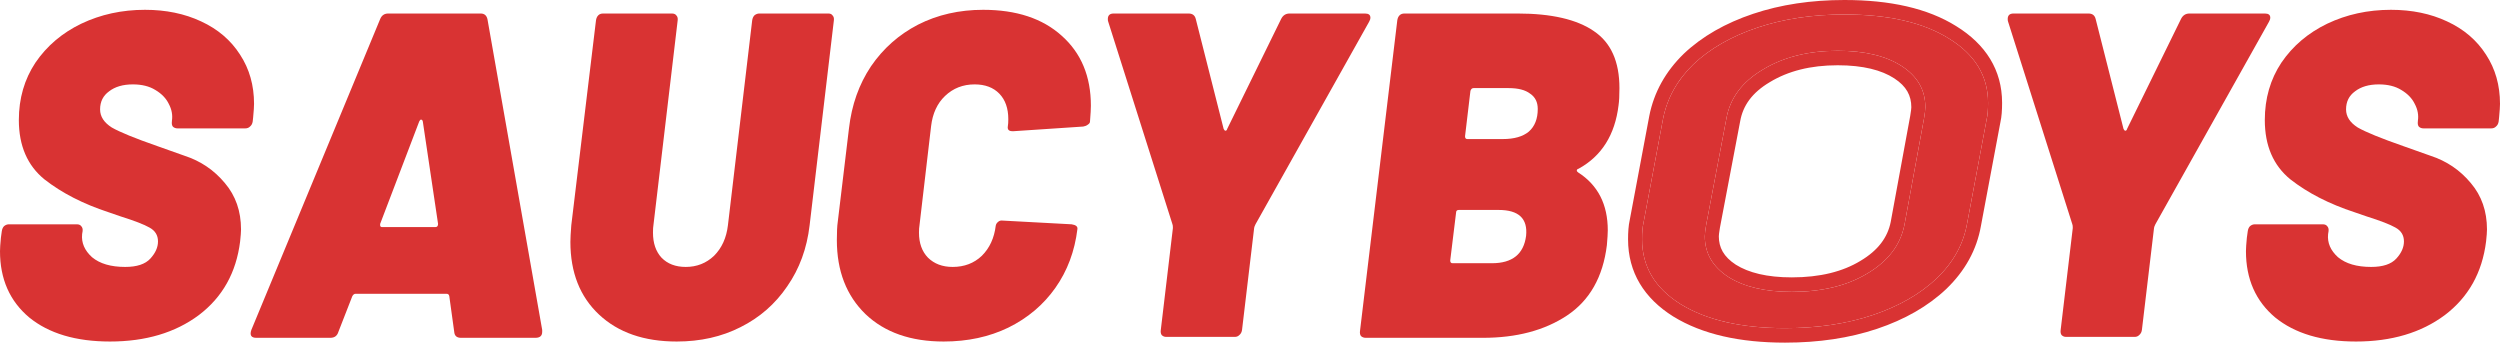
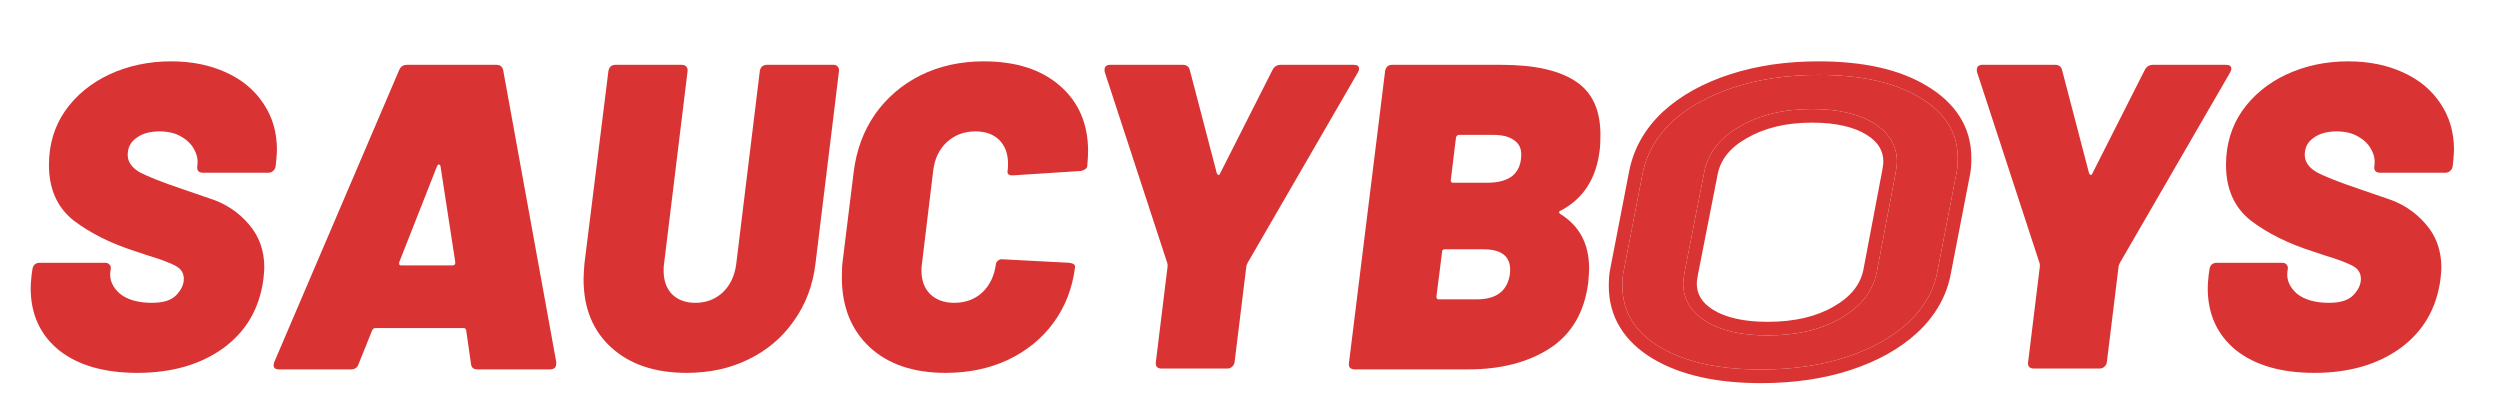
- <svg xmlns="http://www.w3.org/2000/svg" width="197" height="27" viewBox="0 0 197 27" fill="none">
-   <path d="M8.665 26.912C5.977 26.912 3.855 26.279 2.299 25.013C0.766 23.724 0 21.983 0 19.793C0 19.574 0.024 19.221 0.071 18.734L0.141 18.223C0.165 18.053 0.224 17.919 0.318 17.822C0.436 17.724 0.566 17.675 0.707 17.675H6.048C6.213 17.675 6.331 17.724 6.402 17.822C6.496 17.919 6.531 18.053 6.508 18.223L6.472 18.442C6.402 19.124 6.661 19.732 7.251 20.267C7.864 20.779 8.736 21.034 9.868 21.034C10.787 21.034 11.448 20.815 11.848 20.377C12.249 19.939 12.45 19.489 12.45 19.026C12.45 18.54 12.226 18.174 11.778 17.931C11.353 17.688 10.599 17.396 9.514 17.055L8.559 16.726C6.555 16.069 4.869 15.205 3.502 14.134C2.157 13.039 1.485 11.481 1.485 9.461C1.485 7.758 1.922 6.249 2.794 4.935C3.69 3.62 4.893 2.598 6.402 1.868C7.934 1.138 9.608 0.773 11.424 0.773C13.075 0.773 14.548 1.077 15.845 1.685C17.166 2.294 18.191 3.17 18.922 4.314C19.653 5.433 20.019 6.723 20.019 8.184C20.019 8.403 19.995 8.756 19.948 9.242L19.913 9.571C19.889 9.741 19.818 9.875 19.7 9.972C19.606 10.07 19.476 10.118 19.311 10.118H14.006C13.841 10.118 13.711 10.07 13.617 9.972C13.546 9.875 13.523 9.741 13.546 9.571V9.534C13.617 9.072 13.534 8.622 13.299 8.184C13.086 7.746 12.733 7.38 12.238 7.088C11.766 6.796 11.177 6.65 10.469 6.65C9.691 6.65 9.066 6.833 8.595 7.198C8.123 7.539 7.887 8.013 7.887 8.622C7.887 9.181 8.194 9.656 8.807 10.046C9.443 10.411 10.634 10.897 12.379 11.506C12.568 11.579 13.287 11.834 14.537 12.272C15.81 12.686 16.871 13.404 17.72 14.426C18.569 15.424 18.993 16.641 18.993 18.077C18.993 18.272 18.969 18.588 18.922 19.026C18.616 21.484 17.531 23.419 15.668 24.831C13.806 26.218 11.471 26.912 8.665 26.912Z" fill="#D93333" />
-   <path d="M36.323 26.62C35.993 26.62 35.816 26.462 35.792 26.145L35.404 23.334C35.38 23.212 35.309 23.151 35.191 23.151H28.011C27.917 23.151 27.835 23.212 27.764 23.334L26.667 26.145C26.573 26.462 26.361 26.62 26.031 26.62H20.195C19.794 26.62 19.664 26.413 19.806 25.999L29.957 1.503C30.075 1.211 30.287 1.065 30.593 1.065H37.879C38.162 1.065 38.339 1.211 38.41 1.503L42.725 25.999V26.145C42.725 26.462 42.548 26.62 42.194 26.62H36.323ZM29.957 17.639C29.933 17.809 29.98 17.895 30.098 17.895H34.307C34.449 17.895 34.519 17.809 34.519 17.639L33.317 9.571C33.293 9.474 33.246 9.425 33.175 9.425C33.128 9.425 33.081 9.474 33.034 9.571L29.957 17.639Z" fill="#D93333" />
-   <path d="M53.329 26.912C50.759 26.912 48.72 26.206 47.211 24.794C45.701 23.383 44.947 21.472 44.947 19.063C44.947 18.771 44.971 18.333 45.018 17.748L46.963 1.612C46.986 1.442 47.045 1.308 47.14 1.211C47.234 1.113 47.364 1.065 47.529 1.065H52.94C53.105 1.065 53.223 1.113 53.294 1.211C53.388 1.308 53.424 1.442 53.4 1.612L51.49 17.748C51.467 17.87 51.455 18.065 51.455 18.333C51.455 19.16 51.679 19.817 52.127 20.304C52.598 20.791 53.235 21.034 54.037 21.034C54.909 21.034 55.652 20.742 56.265 20.158C56.878 19.549 57.243 18.746 57.361 17.748L59.271 1.612C59.295 1.442 59.354 1.308 59.448 1.211C59.566 1.113 59.696 1.065 59.837 1.065H65.284C65.425 1.065 65.531 1.113 65.602 1.211C65.697 1.308 65.732 1.442 65.708 1.612L63.798 17.748C63.586 19.574 62.997 21.18 62.03 22.567C61.087 23.955 59.861 25.026 58.352 25.78C56.866 26.535 55.192 26.912 53.329 26.912Z" fill="#D93333" />
-   <path d="M74.362 26.912C71.768 26.912 69.716 26.194 68.207 24.758C66.698 23.298 65.944 21.351 65.944 18.917C65.944 18.284 65.967 17.809 66.014 17.493L66.899 10.118C67.111 8.269 67.689 6.638 68.632 5.227C69.599 3.815 70.836 2.72 72.345 1.941C73.878 1.162 75.588 0.773 77.474 0.773C80.091 0.773 82.154 1.454 83.663 2.817C85.196 4.18 85.962 6.018 85.962 8.33C85.962 8.573 85.939 8.987 85.892 9.571C85.892 9.668 85.833 9.753 85.715 9.826C85.621 9.899 85.503 9.948 85.361 9.972L79.879 10.338H79.773C79.49 10.338 79.372 10.204 79.419 9.936C79.443 9.814 79.454 9.632 79.454 9.388C79.454 8.537 79.219 7.867 78.747 7.38C78.276 6.894 77.627 6.65 76.802 6.65C75.882 6.65 75.104 6.955 74.468 7.563C73.855 8.147 73.489 8.938 73.371 9.936L72.452 17.785C72.428 17.907 72.416 18.089 72.416 18.333C72.416 19.16 72.652 19.817 73.124 20.304C73.619 20.791 74.267 21.034 75.069 21.034C75.988 21.034 76.755 20.742 77.368 20.158C77.981 19.549 78.346 18.759 78.464 17.785C78.488 17.663 78.547 17.566 78.641 17.493C78.735 17.396 78.865 17.359 79.03 17.383L84.442 17.675C84.772 17.724 84.925 17.846 84.901 18.041C84.689 19.793 84.111 21.338 83.168 22.677C82.225 24.015 80.987 25.062 79.454 25.817C77.945 26.547 76.248 26.912 74.362 26.912Z" fill="#D93333" />
-   <path d="M91.895 26.547C91.753 26.547 91.635 26.498 91.541 26.401C91.471 26.303 91.447 26.169 91.471 25.999L92.425 17.968C92.425 17.822 92.414 17.724 92.39 17.675L87.332 1.722C87.309 1.673 87.297 1.6 87.297 1.503C87.297 1.211 87.45 1.065 87.757 1.065H93.663C93.97 1.065 94.159 1.211 94.229 1.503L96.422 10.155C96.469 10.252 96.516 10.301 96.564 10.301C96.634 10.301 96.681 10.252 96.705 10.155L100.949 1.503C101.091 1.211 101.315 1.065 101.621 1.065H107.563C107.846 1.065 107.988 1.174 107.988 1.393C107.988 1.491 107.952 1.6 107.882 1.722L98.933 17.675C98.862 17.822 98.827 17.919 98.827 17.968L97.872 25.999C97.849 26.169 97.778 26.303 97.66 26.401C97.566 26.498 97.448 26.547 97.306 26.547H91.895Z" fill="#D93333" />
-   <path d="M124.394 13.295C124.299 13.319 124.252 13.368 124.252 13.441C124.252 13.489 124.288 13.538 124.358 13.587C125.915 14.585 126.693 16.106 126.693 18.15C126.693 18.393 126.669 18.783 126.622 19.318C126.315 21.825 125.266 23.675 123.474 24.867C121.706 26.036 119.501 26.62 116.86 26.62H107.629C107.464 26.62 107.334 26.571 107.24 26.474C107.169 26.376 107.146 26.242 107.169 26.072L110.105 1.612C110.128 1.442 110.187 1.308 110.282 1.211C110.376 1.113 110.506 1.065 110.671 1.065H119.584C122.248 1.065 124.252 1.527 125.596 2.452C126.94 3.353 127.612 4.849 127.612 6.942C127.612 7.527 127.589 7.977 127.542 8.293C127.259 10.63 126.209 12.297 124.394 13.295ZM116.117 6.942C116 6.942 115.917 7.015 115.87 7.161L115.445 10.739C115.445 10.885 115.504 10.958 115.622 10.958H118.416C119.312 10.958 119.996 10.764 120.468 10.374C120.939 9.96 121.175 9.364 121.175 8.585C121.175 8.05 120.975 7.648 120.574 7.38C120.197 7.088 119.631 6.942 118.876 6.942H116.117ZM117.568 20.742C119.171 20.742 120.067 20.024 120.256 18.588C120.397 17.225 119.678 16.544 118.098 16.544H114.95C114.809 16.544 114.738 16.617 114.738 16.763L114.278 20.523C114.278 20.669 114.337 20.742 114.455 20.742H117.568Z" fill="#D93333" />
-   <path d="M162.805 26.547C162.663 26.547 162.546 26.498 162.451 26.401C162.38 26.303 162.357 26.169 162.38 25.999L163.335 17.968C163.335 17.822 163.324 17.724 163.3 17.675L158.242 1.722C158.219 1.673 158.207 1.6 158.207 1.503C158.207 1.211 158.36 1.065 158.667 1.065H164.573C164.88 1.065 165.068 1.211 165.139 1.503L167.332 10.155C167.379 10.252 167.426 10.301 167.474 10.301C167.544 10.301 167.591 10.252 167.615 10.155L171.859 1.503C172.001 1.211 172.225 1.065 172.531 1.065H178.473C178.756 1.065 178.898 1.174 178.898 1.393C178.898 1.491 178.862 1.6 178.792 1.722L169.843 17.675C169.773 17.822 169.737 17.919 169.737 17.968L168.782 25.999C168.759 26.169 168.688 26.303 168.57 26.401C168.476 26.498 168.358 26.547 168.216 26.547H162.805Z" fill="#D93333" />
-   <path d="M185.647 26.912C182.959 26.912 180.837 26.279 179.28 25.013C177.748 23.724 176.981 21.983 176.981 19.793C176.981 19.574 177.005 19.221 177.052 18.734L177.123 18.223C177.146 18.053 177.205 17.919 177.3 17.822C177.418 17.724 177.547 17.675 177.689 17.675H183.029C183.194 17.675 183.312 17.724 183.383 17.822C183.477 17.919 183.513 18.053 183.489 18.223L183.454 18.442C183.383 19.124 183.642 19.732 184.232 20.267C184.845 20.779 185.717 21.034 186.849 21.034C187.769 21.034 188.429 20.815 188.83 20.377C189.231 19.939 189.431 19.489 189.431 19.026C189.431 18.54 189.207 18.174 188.759 17.931C188.335 17.688 187.58 17.396 186.496 17.055L185.541 16.726C183.536 16.069 181.85 15.205 180.483 14.134C179.139 13.039 178.467 11.481 178.467 9.461C178.467 7.758 178.903 6.249 179.775 4.935C180.671 3.62 181.874 2.598 183.383 1.868C184.916 1.138 186.59 0.773 188.405 0.773C190.056 0.773 191.53 1.077 192.826 1.685C194.147 2.294 195.173 3.17 195.904 4.314C196.635 5.433 197 6.723 197 8.184C197 8.403 196.976 8.756 196.929 9.242L196.894 9.571C196.87 9.741 196.8 9.875 196.682 9.972C196.587 10.07 196.458 10.118 196.293 10.118H190.987C190.822 10.118 190.693 10.07 190.598 9.972C190.528 9.875 190.504 9.741 190.528 9.571V9.534C190.598 9.072 190.516 8.622 190.28 8.184C190.068 7.746 189.714 7.38 189.219 7.088C188.747 6.796 188.158 6.65 187.45 6.65C186.672 6.65 186.048 6.833 185.576 7.198C185.104 7.539 184.869 8.013 184.869 8.622C184.869 9.181 185.175 9.656 185.788 10.046C186.425 10.411 187.616 10.897 189.36 11.506C189.549 11.579 190.268 11.834 191.518 12.272C192.791 12.686 193.852 13.404 194.701 14.426C195.55 15.424 195.974 16.641 195.974 18.077C195.974 18.272 195.951 18.588 195.904 19.026C195.597 21.484 194.512 23.419 192.65 24.831C190.787 26.218 188.453 26.912 185.647 26.912Z" fill="#D93333" />
-   <path d="M140.663 25.859C137.226 25.859 134.48 25.227 132.425 23.963C130.406 22.699 129.396 20.998 129.396 18.861C129.396 18.309 129.432 17.884 129.503 17.585L131.044 9.38C131.363 7.749 132.16 6.312 133.435 5.071C134.746 3.83 136.429 2.865 138.484 2.175C140.539 1.486 142.824 1.141 145.34 1.141C148.812 1.141 151.558 1.773 153.577 3.037C155.632 4.301 156.66 5.99 156.66 8.105C156.66 8.656 156.624 9.082 156.553 9.38L155.012 17.585C154.729 19.217 153.931 20.665 152.621 21.929C151.31 23.17 149.627 24.135 147.572 24.825C145.517 25.514 143.214 25.859 140.663 25.859ZM141.194 22.998C143.568 22.998 145.552 22.515 147.147 21.55C148.776 20.585 149.751 19.309 150.07 17.723L151.611 9.346C151.682 8.932 151.717 8.633 151.717 8.449C151.717 7.093 151.097 6.013 149.857 5.209C148.617 4.404 146.934 4.002 144.808 4.002C142.505 4.002 140.539 4.496 138.909 5.485C137.279 6.45 136.323 7.737 136.039 9.346L134.445 17.723C134.374 18.137 134.339 18.436 134.339 18.619C134.339 19.953 134.959 21.021 136.199 21.826C137.439 22.607 139.104 22.998 141.194 22.998Z" fill="#D93333" />
-   <path fill-rule="evenodd" clip-rule="evenodd" d="M131.856 24.941L131.852 24.939C129.558 23.502 128.291 21.459 128.291 18.861C128.291 18.291 128.325 17.77 128.422 17.344L129.96 9.159L129.96 9.155C130.328 7.271 131.25 5.629 132.677 4.241L132.683 4.235L132.688 4.23C134.138 2.858 135.969 1.819 138.142 1.09C140.324 0.358 142.727 0 145.34 0C148.923 0 151.892 0.649 154.147 2.059C156.467 3.488 157.765 5.516 157.765 8.105C157.765 8.674 157.731 9.196 157.634 9.622L156.099 17.795C155.767 19.694 154.837 21.353 153.375 22.763L153.371 22.766L153.368 22.77C151.918 24.142 150.087 25.18 147.914 25.91C145.73 26.642 143.31 27 140.663 27C137.109 27 134.145 26.349 131.86 24.943L131.856 24.941ZM155.012 17.585L156.553 9.38C156.624 9.082 156.66 8.656 156.66 8.105C156.66 5.99 155.632 4.301 153.577 3.037C151.558 1.773 148.812 1.141 145.34 1.141C142.824 1.141 140.539 1.486 138.484 2.175C136.429 2.865 134.746 3.83 133.435 5.071C132.16 6.312 131.363 7.748 131.044 9.38L129.503 17.585C129.432 17.884 129.396 18.309 129.396 18.861C129.396 20.998 130.406 22.699 132.426 23.963C134.48 25.227 137.226 25.859 140.663 25.859C143.214 25.859 145.517 25.514 147.572 24.825C149.627 24.135 151.31 23.17 152.621 21.929C153.932 20.665 154.729 19.217 155.012 17.585ZM146.592 20.563L146.597 20.56C148.008 19.724 148.742 18.7 148.986 17.5L150.524 9.14C150.593 8.735 150.612 8.524 150.612 8.449C150.612 7.537 150.231 6.799 149.269 6.175C148.268 5.525 146.815 5.143 144.808 5.143C142.659 5.143 140.896 5.603 139.469 6.468L139.464 6.471L139.459 6.474C138.054 7.307 137.341 8.334 137.127 9.55L137.125 9.558L135.532 17.932C135.463 18.335 135.444 18.545 135.444 18.619C135.444 19.5 135.816 20.228 136.781 20.856C137.787 21.488 139.227 21.857 141.194 21.857C143.426 21.857 145.204 21.403 146.587 20.566L146.592 20.563ZM136.199 21.826C134.959 21.021 134.339 19.953 134.339 18.619C134.339 18.436 134.374 18.137 134.445 17.723L136.039 9.346C136.323 7.737 137.279 6.45 138.909 5.485C140.539 4.496 142.505 4.002 144.808 4.002C146.934 4.002 148.617 4.404 149.857 5.209C151.097 6.013 151.717 7.093 151.717 8.449C151.717 8.633 151.682 8.932 151.611 9.346L150.07 17.723C149.751 19.309 148.776 20.584 147.147 21.55C145.552 22.515 143.568 22.998 141.194 22.998C139.104 22.998 137.439 22.607 136.199 21.826Z" fill="#D93333" />
+ <svg xmlns="http://www.w3.org/2000/svg" width="163" height="27" viewBox="0 0 163 27" fill="none">
+   <path d="M8.95 24.311C6.794 24.311 5.092 23.819 3.844 22.835C2.615 21.833 2 20.481 2 18.779C2 18.609 2.019 18.335 2.057 17.956L2.113 17.559C2.132 17.427 2.18 17.323 2.255 17.247C2.35 17.172 2.454 17.134 2.567 17.134H6.851C6.983 17.134 7.078 17.172 7.134 17.247C7.21 17.323 7.238 17.427 7.219 17.559L7.191 17.73C7.134 18.259 7.342 18.732 7.815 19.148C8.307 19.545 9.007 19.744 9.914 19.744C10.652 19.744 11.181 19.573 11.503 19.233C11.824 18.892 11.985 18.543 11.985 18.183C11.985 17.805 11.805 17.521 11.446 17.332C11.106 17.143 10.501 16.916 9.631 16.652L8.865 16.396C7.257 15.886 5.905 15.214 4.808 14.382C3.73 13.531 3.191 12.321 3.191 10.751C3.191 9.428 3.541 8.255 4.241 7.234C4.96 6.213 5.924 5.418 7.134 4.851C8.364 4.284 9.706 4 11.162 4C12.486 4 13.668 4.236 14.708 4.709C15.767 5.182 16.59 5.863 17.176 6.752C17.762 7.621 18.056 8.624 18.056 9.758C18.056 9.929 18.037 10.203 17.999 10.581L17.971 10.836C17.952 10.969 17.895 11.073 17.8 11.148C17.725 11.224 17.621 11.262 17.488 11.262H13.233C13.101 11.262 12.997 11.224 12.921 11.148C12.864 11.073 12.845 10.969 12.864 10.836V10.808C12.921 10.449 12.855 10.099 12.666 9.758C12.496 9.418 12.212 9.134 11.815 8.907C11.437 8.681 10.964 8.567 10.397 8.567C9.772 8.567 9.271 8.709 8.893 8.993C8.515 9.257 8.326 9.626 8.326 10.099C8.326 10.534 8.572 10.903 9.063 11.205C9.574 11.489 10.529 11.867 11.928 12.34C12.08 12.397 12.656 12.595 13.659 12.935C14.68 13.257 15.531 13.815 16.212 14.609C16.892 15.384 17.233 16.33 17.233 17.446C17.233 17.597 17.214 17.843 17.176 18.183C16.93 20.093 16.06 21.597 14.566 22.694C13.072 23.772 11.2 24.311 8.95 24.311Z" fill="#D93333" />
+   <path d="M31.132 24.084C30.867 24.084 30.726 23.961 30.707 23.715L30.395 21.531C30.376 21.436 30.319 21.389 30.224 21.389H24.466C24.39 21.389 24.324 21.436 24.267 21.531L23.388 23.715C23.312 23.961 23.142 24.084 22.878 24.084H18.197C17.875 24.084 17.771 23.923 17.885 23.601L26.026 4.567C26.121 4.34 26.291 4.227 26.537 4.227H32.38C32.607 4.227 32.749 4.34 32.806 4.567L36.267 23.601V23.715C36.267 23.961 36.125 24.084 35.841 24.084H31.132ZM26.026 17.105C26.007 17.238 26.045 17.304 26.14 17.304H29.515C29.629 17.304 29.686 17.238 29.686 17.105L28.721 10.836C28.702 10.761 28.664 10.723 28.608 10.723C28.57 10.723 28.532 10.761 28.494 10.836L26.026 17.105Z" fill="#D93333" />
+   <path d="M44.772 24.311C42.71 24.311 41.075 23.762 39.864 22.665C38.654 21.569 38.049 20.084 38.049 18.212C38.049 17.985 38.068 17.644 38.105 17.191L39.666 4.652C39.685 4.52 39.732 4.416 39.807 4.34C39.883 4.265 39.987 4.227 40.12 4.227H44.46C44.592 4.227 44.687 4.265 44.743 4.34C44.819 4.416 44.847 4.52 44.828 4.652L43.297 17.191C43.278 17.285 43.268 17.436 43.268 17.644C43.268 18.287 43.448 18.798 43.807 19.176C44.185 19.554 44.696 19.744 45.339 19.744C46.039 19.744 46.635 19.517 47.126 19.063C47.618 18.59 47.911 17.966 48.005 17.191L49.537 4.652C49.556 4.52 49.603 4.416 49.679 4.34C49.774 4.265 49.878 4.227 49.991 4.227H54.36C54.473 4.227 54.558 4.265 54.615 4.34C54.691 4.416 54.719 4.52 54.7 4.652L53.168 17.191C52.998 18.609 52.525 19.857 51.75 20.935C50.993 22.013 50.01 22.845 48.8 23.431C47.608 24.017 46.266 24.311 44.772 24.311Z" fill="#D93333" />
+   <path d="M61.64 24.311C59.56 24.311 57.915 23.753 56.704 22.637C55.494 21.502 54.889 19.989 54.889 18.098C54.889 17.607 54.908 17.238 54.946 16.992L55.655 11.262C55.825 9.825 56.288 8.558 57.045 7.461C57.82 6.364 58.813 5.513 60.023 4.908C61.252 4.303 62.623 4 64.136 4C66.236 4 67.89 4.53 69.101 5.589C70.33 6.648 70.944 8.075 70.944 9.872C70.944 10.061 70.925 10.383 70.888 10.836C70.888 10.912 70.84 10.978 70.746 11.035C70.67 11.092 70.576 11.13 70.462 11.148L66.065 11.432H65.98C65.753 11.432 65.659 11.328 65.697 11.12C65.716 11.025 65.725 10.884 65.725 10.694C65.725 10.033 65.536 9.513 65.158 9.134C64.779 8.756 64.259 8.567 63.597 8.567C62.86 8.567 62.236 8.803 61.725 9.276C61.234 9.73 60.94 10.345 60.846 11.12L60.108 17.219C60.089 17.313 60.08 17.455 60.08 17.644C60.08 18.287 60.269 18.798 60.647 19.176C61.044 19.554 61.565 19.744 62.208 19.744C62.945 19.744 63.56 19.517 64.051 19.063C64.543 18.59 64.836 17.975 64.931 17.219C64.95 17.124 64.997 17.049 65.073 16.992C65.148 16.916 65.252 16.888 65.385 16.907L69.725 17.134C69.989 17.172 70.112 17.266 70.093 17.418C69.923 18.779 69.46 19.98 68.704 21.02C67.947 22.06 66.954 22.873 65.725 23.46C64.515 24.027 63.153 24.311 61.64 24.311Z" fill="#D93333" />
+   <path d="M75.703 24.027C75.589 24.027 75.495 23.989 75.419 23.913C75.362 23.838 75.343 23.734 75.362 23.601L76.128 17.361C76.128 17.247 76.119 17.172 76.1 17.134L72.043 4.738C72.024 4.7 72.015 4.643 72.015 4.567C72.015 4.34 72.138 4.227 72.384 4.227H77.121C77.367 4.227 77.518 4.34 77.575 4.567L79.334 11.29C79.371 11.366 79.409 11.404 79.447 11.404C79.504 11.404 79.541 11.366 79.56 11.29L82.964 4.567C83.078 4.34 83.257 4.227 83.503 4.227H88.269C88.496 4.227 88.609 4.312 88.609 4.482C88.609 4.558 88.581 4.643 88.524 4.738L81.347 17.134C81.291 17.247 81.262 17.323 81.262 17.361L80.496 23.601C80.478 23.734 80.421 23.838 80.326 23.913C80.251 23.989 80.156 24.027 80.043 24.027H75.703Z" fill="#D93333" />
+   <path d="M101.768 13.73C101.692 13.749 101.654 13.787 101.654 13.843C101.654 13.881 101.682 13.919 101.739 13.957C102.987 14.732 103.611 15.914 103.611 17.503C103.611 17.692 103.592 17.994 103.555 18.41C103.309 20.358 102.467 21.795 101.03 22.722C99.612 23.63 97.844 24.084 95.725 24.084H88.322C88.189 24.084 88.085 24.046 88.01 23.97C87.953 23.895 87.934 23.791 87.953 23.658L90.307 4.652C90.326 4.52 90.374 4.416 90.449 4.34C90.525 4.265 90.629 4.227 90.761 4.227H97.91C100.047 4.227 101.654 4.586 102.732 5.305C103.81 6.005 104.349 7.168 104.349 8.794C104.349 9.248 104.33 9.598 104.292 9.844C104.065 11.659 103.224 12.954 101.768 13.73ZM95.13 8.794C95.035 8.794 94.969 8.851 94.931 8.964L94.591 11.744C94.591 11.858 94.638 11.914 94.733 11.914H96.974C97.692 11.914 98.241 11.763 98.619 11.46C98.997 11.139 99.186 10.676 99.186 10.07C99.186 9.654 99.025 9.342 98.704 9.134C98.401 8.907 97.948 8.794 97.342 8.794H95.13ZM96.293 19.517C97.579 19.517 98.297 18.959 98.449 17.843C98.562 16.784 97.985 16.254 96.718 16.254H94.194C94.08 16.254 94.023 16.311 94.023 16.425L93.655 19.346C93.655 19.46 93.702 19.517 93.796 19.517H96.293Z" fill="#D93333" />
+   <path d="M132.574 24.027C132.461 24.027 132.366 23.989 132.291 23.913C132.234 23.838 132.215 23.734 132.234 23.601L133 17.361C133 17.247 132.991 17.172 132.972 17.134L128.915 4.738C128.896 4.7 128.887 4.643 128.887 4.567C128.887 4.34 129.01 4.227 129.256 4.227H133.993C134.239 4.227 134.39 4.34 134.447 4.567L136.205 11.29C136.243 11.366 136.281 11.404 136.319 11.404C136.376 11.404 136.413 11.366 136.432 11.29L139.836 4.567C139.95 4.34 140.129 4.227 140.375 4.227H145.141C145.368 4.227 145.481 4.312 145.481 4.482C145.481 4.558 145.453 4.643 145.396 4.738L138.219 17.134C138.163 17.247 138.134 17.323 138.134 17.361L137.368 23.601C137.35 23.734 137.293 23.838 137.198 23.913C137.123 23.989 137.028 24.027 136.915 24.027H132.574Z" fill="#D93333" />
+   <path d="M150.894 24.311C148.738 24.311 147.036 23.819 145.788 22.835C144.559 21.833 143.944 20.481 143.944 18.779C143.944 18.609 143.963 18.335 144.001 17.956L144.058 17.559C144.077 17.427 144.124 17.323 144.2 17.247C144.294 17.172 144.398 17.134 144.512 17.134H148.795C148.928 17.134 149.022 17.172 149.079 17.247C149.154 17.323 149.183 17.427 149.164 17.559L149.136 17.73C149.079 18.259 149.287 18.732 149.76 19.148C150.251 19.545 150.951 19.744 151.859 19.744C152.596 19.744 153.126 19.573 153.447 19.233C153.769 18.892 153.93 18.543 153.93 18.183C153.93 17.805 153.75 17.521 153.391 17.332C153.05 17.143 152.445 16.916 151.575 16.652L150.809 16.396C149.202 15.886 147.85 15.214 146.753 14.382C145.675 13.531 145.136 12.321 145.136 10.751C145.136 9.428 145.486 8.255 146.185 7.234C146.904 6.213 147.868 5.418 149.079 4.851C150.308 4.284 151.651 4 153.107 4C154.431 4 155.613 4.236 156.653 4.709C157.712 5.182 158.534 5.863 159.121 6.752C159.707 7.621 160 8.624 160 9.758C160 9.929 159.981 10.203 159.943 10.581L159.915 10.836C159.896 10.969 159.839 11.073 159.745 11.148C159.669 11.224 159.565 11.262 159.433 11.262H155.178C155.045 11.262 154.941 11.224 154.866 11.148C154.809 11.073 154.79 10.969 154.809 10.836V10.808C154.866 10.449 154.799 10.099 154.61 9.758C154.44 9.418 154.156 9.134 153.759 8.907C153.381 8.681 152.908 8.567 152.341 8.567C151.717 8.567 151.216 8.709 150.838 8.993C150.459 9.257 150.27 9.626 150.27 10.099C150.27 10.534 150.516 10.903 151.008 11.205C151.518 11.489 152.473 11.867 153.873 12.34C154.024 12.397 154.601 12.595 155.603 12.935C156.624 13.257 157.475 13.815 158.156 14.609C158.837 15.384 159.177 16.33 159.177 17.446C159.177 17.597 159.158 17.843 159.121 18.183C158.875 20.093 158.005 21.597 156.511 22.694C155.017 23.772 153.145 24.311 150.894 24.311Z" fill="#D93333" />
+   <path d="M114.816 24.093C112.06 24.093 109.857 23.602 108.209 22.62C106.59 21.638 105.78 20.316 105.78 18.655C105.78 18.227 105.808 17.896 105.865 17.664L107.101 11.289C107.357 10.021 107.996 8.905 109.019 7.94C110.07 6.976 111.42 6.226 113.068 5.69C114.716 5.154 116.549 4.886 118.567 4.886C121.352 4.886 123.554 5.378 125.173 6.36C126.822 7.342 127.646 8.655 127.646 10.297C127.646 10.726 127.617 11.056 127.56 11.289L126.324 17.664C126.097 18.932 125.458 20.057 124.406 21.039C123.355 22.004 122.005 22.754 120.357 23.29C118.709 23.825 116.862 24.093 114.816 24.093ZM115.242 21.87C117.146 21.87 118.737 21.495 120.016 20.745C121.323 19.995 122.105 19.003 122.36 17.771L123.596 11.262C123.653 10.94 123.682 10.708 123.682 10.565C123.682 9.512 123.184 8.672 122.19 8.047C121.195 7.422 119.846 7.11 118.141 7.11C116.294 7.11 114.716 7.494 113.409 8.262C112.102 9.012 111.335 10.012 111.108 11.262L109.829 17.771C109.772 18.093 109.744 18.325 109.744 18.468C109.744 19.503 110.241 20.334 111.235 20.959C112.23 21.566 113.566 21.87 115.242 21.87Z" fill="#D93333" />
+   <path fill-rule="evenodd" clip-rule="evenodd" d="M107.752 23.38L107.75 23.378C105.909 22.262 104.893 20.674 104.893 18.655C104.893 18.212 104.921 17.807 104.998 17.477L106.231 11.117L106.232 11.113C106.527 9.65 107.267 8.374 108.411 7.295L108.415 7.291L108.42 7.287C109.583 6.22 111.051 5.414 112.794 4.847C114.544 4.278 116.471 4 118.567 4C121.441 4 123.822 4.504 125.63 5.6C127.492 6.71 128.532 8.286 128.532 10.297C128.532 10.74 128.505 11.145 128.427 11.476L127.196 17.827C126.93 19.302 126.184 20.592 125.011 21.687L125.008 21.69L125.005 21.693C123.843 22.759 122.374 23.566 120.631 24.133C118.88 24.702 116.939 24.98 114.816 24.98C111.966 24.98 109.588 24.473 107.755 23.381L107.752 23.38ZM126.324 17.664L127.56 11.289C127.617 11.056 127.646 10.726 127.646 10.297C127.646 8.655 126.822 7.342 125.173 6.36C123.554 5.378 121.352 4.886 118.567 4.886C116.549 4.886 114.716 5.154 113.068 5.69C111.42 6.226 110.07 6.976 109.019 7.94C107.996 8.905 107.357 10.021 107.101 11.289L105.865 17.664C105.808 17.896 105.78 18.227 105.78 18.655C105.78 20.316 106.59 21.638 108.209 22.62C109.857 23.602 112.06 24.093 114.816 24.093C116.862 24.093 118.709 23.825 120.357 23.29C122.005 22.754 123.355 22.004 124.406 21.039C125.458 20.057 126.097 18.932 126.324 17.664ZM119.571 19.978L119.575 19.976C120.707 19.326 121.295 18.53 121.491 17.598L122.724 11.102C122.78 10.787 122.795 10.623 122.795 10.565C122.795 9.856 122.49 9.283 121.718 8.798C120.915 8.293 119.75 7.996 118.141 7.996C116.417 7.996 115.002 8.354 113.858 9.026L113.854 9.028L113.851 9.031C112.723 9.677 112.152 10.476 111.98 11.421L111.979 11.427L110.7 17.934C110.645 18.247 110.63 18.41 110.63 18.468C110.63 19.152 110.929 19.718 111.702 20.205C112.509 20.696 113.664 20.983 115.242 20.983C117.032 20.983 118.458 20.631 119.567 19.98L119.571 19.978ZM111.235 20.959C110.241 20.334 109.744 19.503 109.744 18.468C109.744 18.325 109.772 18.093 109.829 17.771L111.108 11.262C111.335 10.012 112.102 9.012 113.409 8.262C114.716 7.494 116.294 7.11 118.141 7.11C119.846 7.11 121.195 7.422 122.19 8.047C123.184 8.672 123.682 9.512 123.682 10.565C123.682 10.708 123.653 10.94 123.596 11.262L122.36 17.771C122.105 19.003 121.323 19.995 120.016 20.745C118.737 21.495 117.146 21.87 115.242 21.87C113.566 21.87 112.23 21.566 111.235 20.959Z" fill="#D93333" />
</svg>
